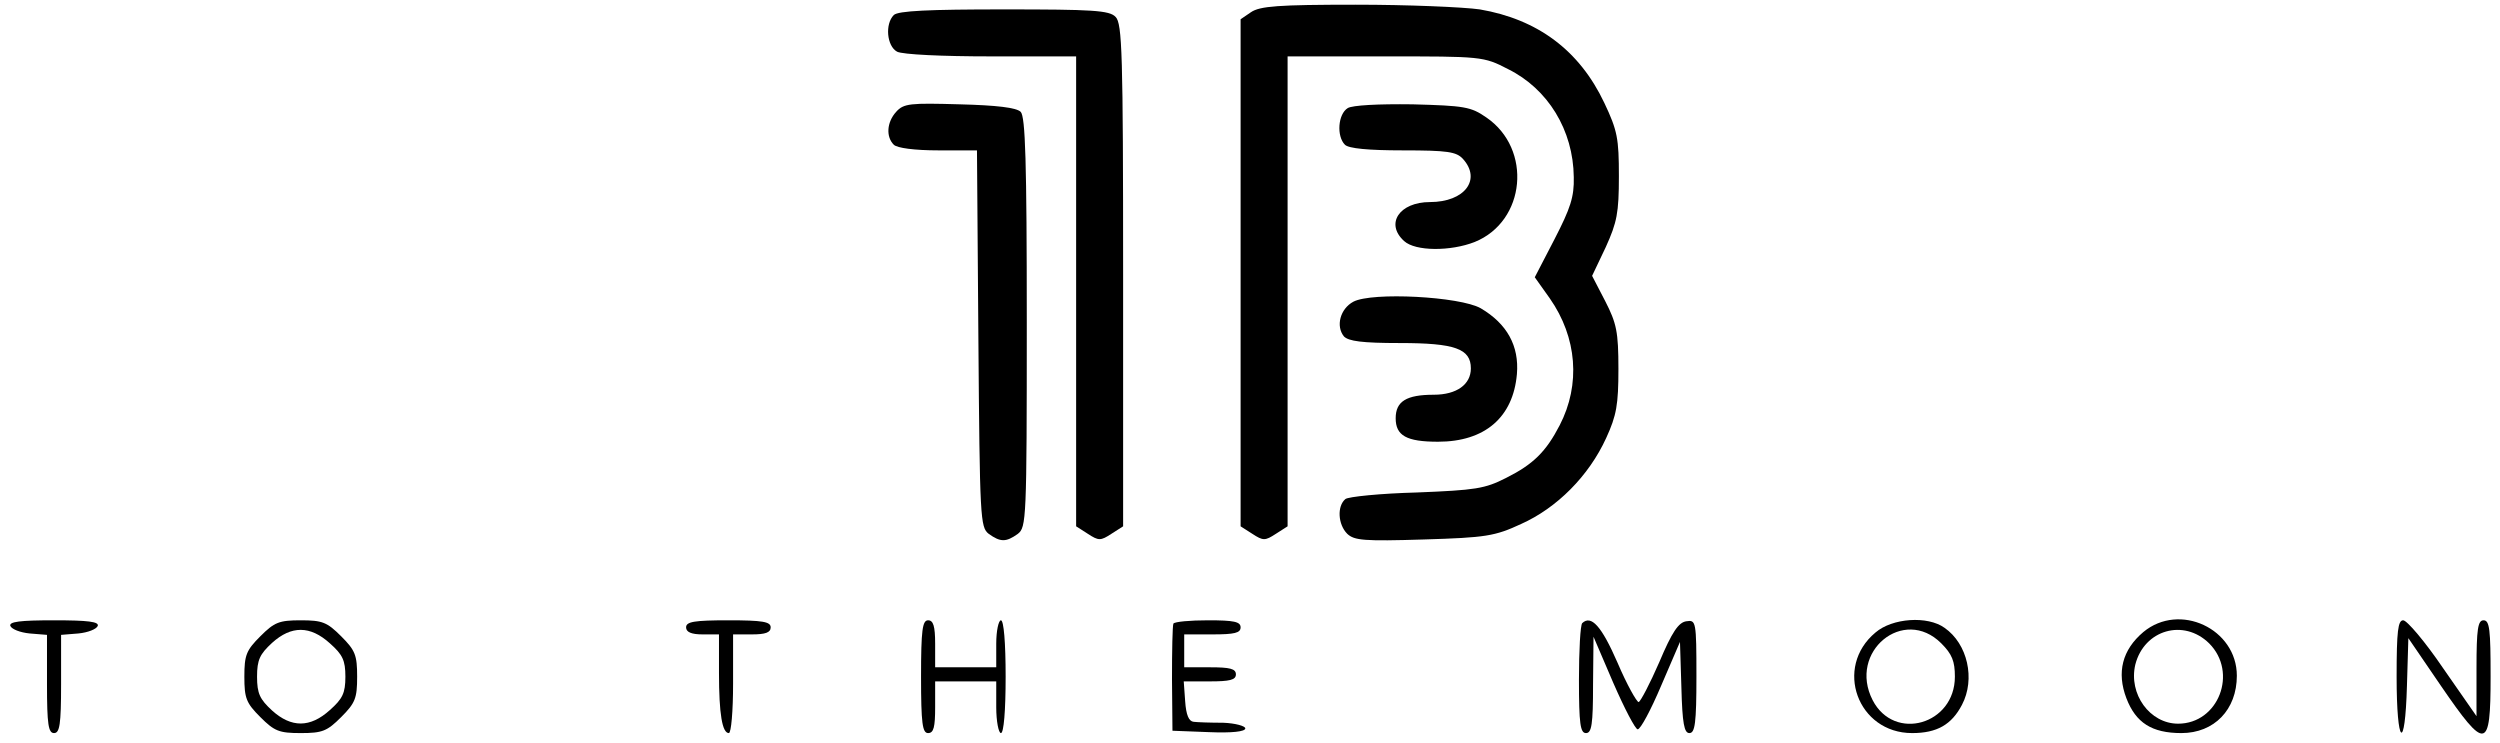
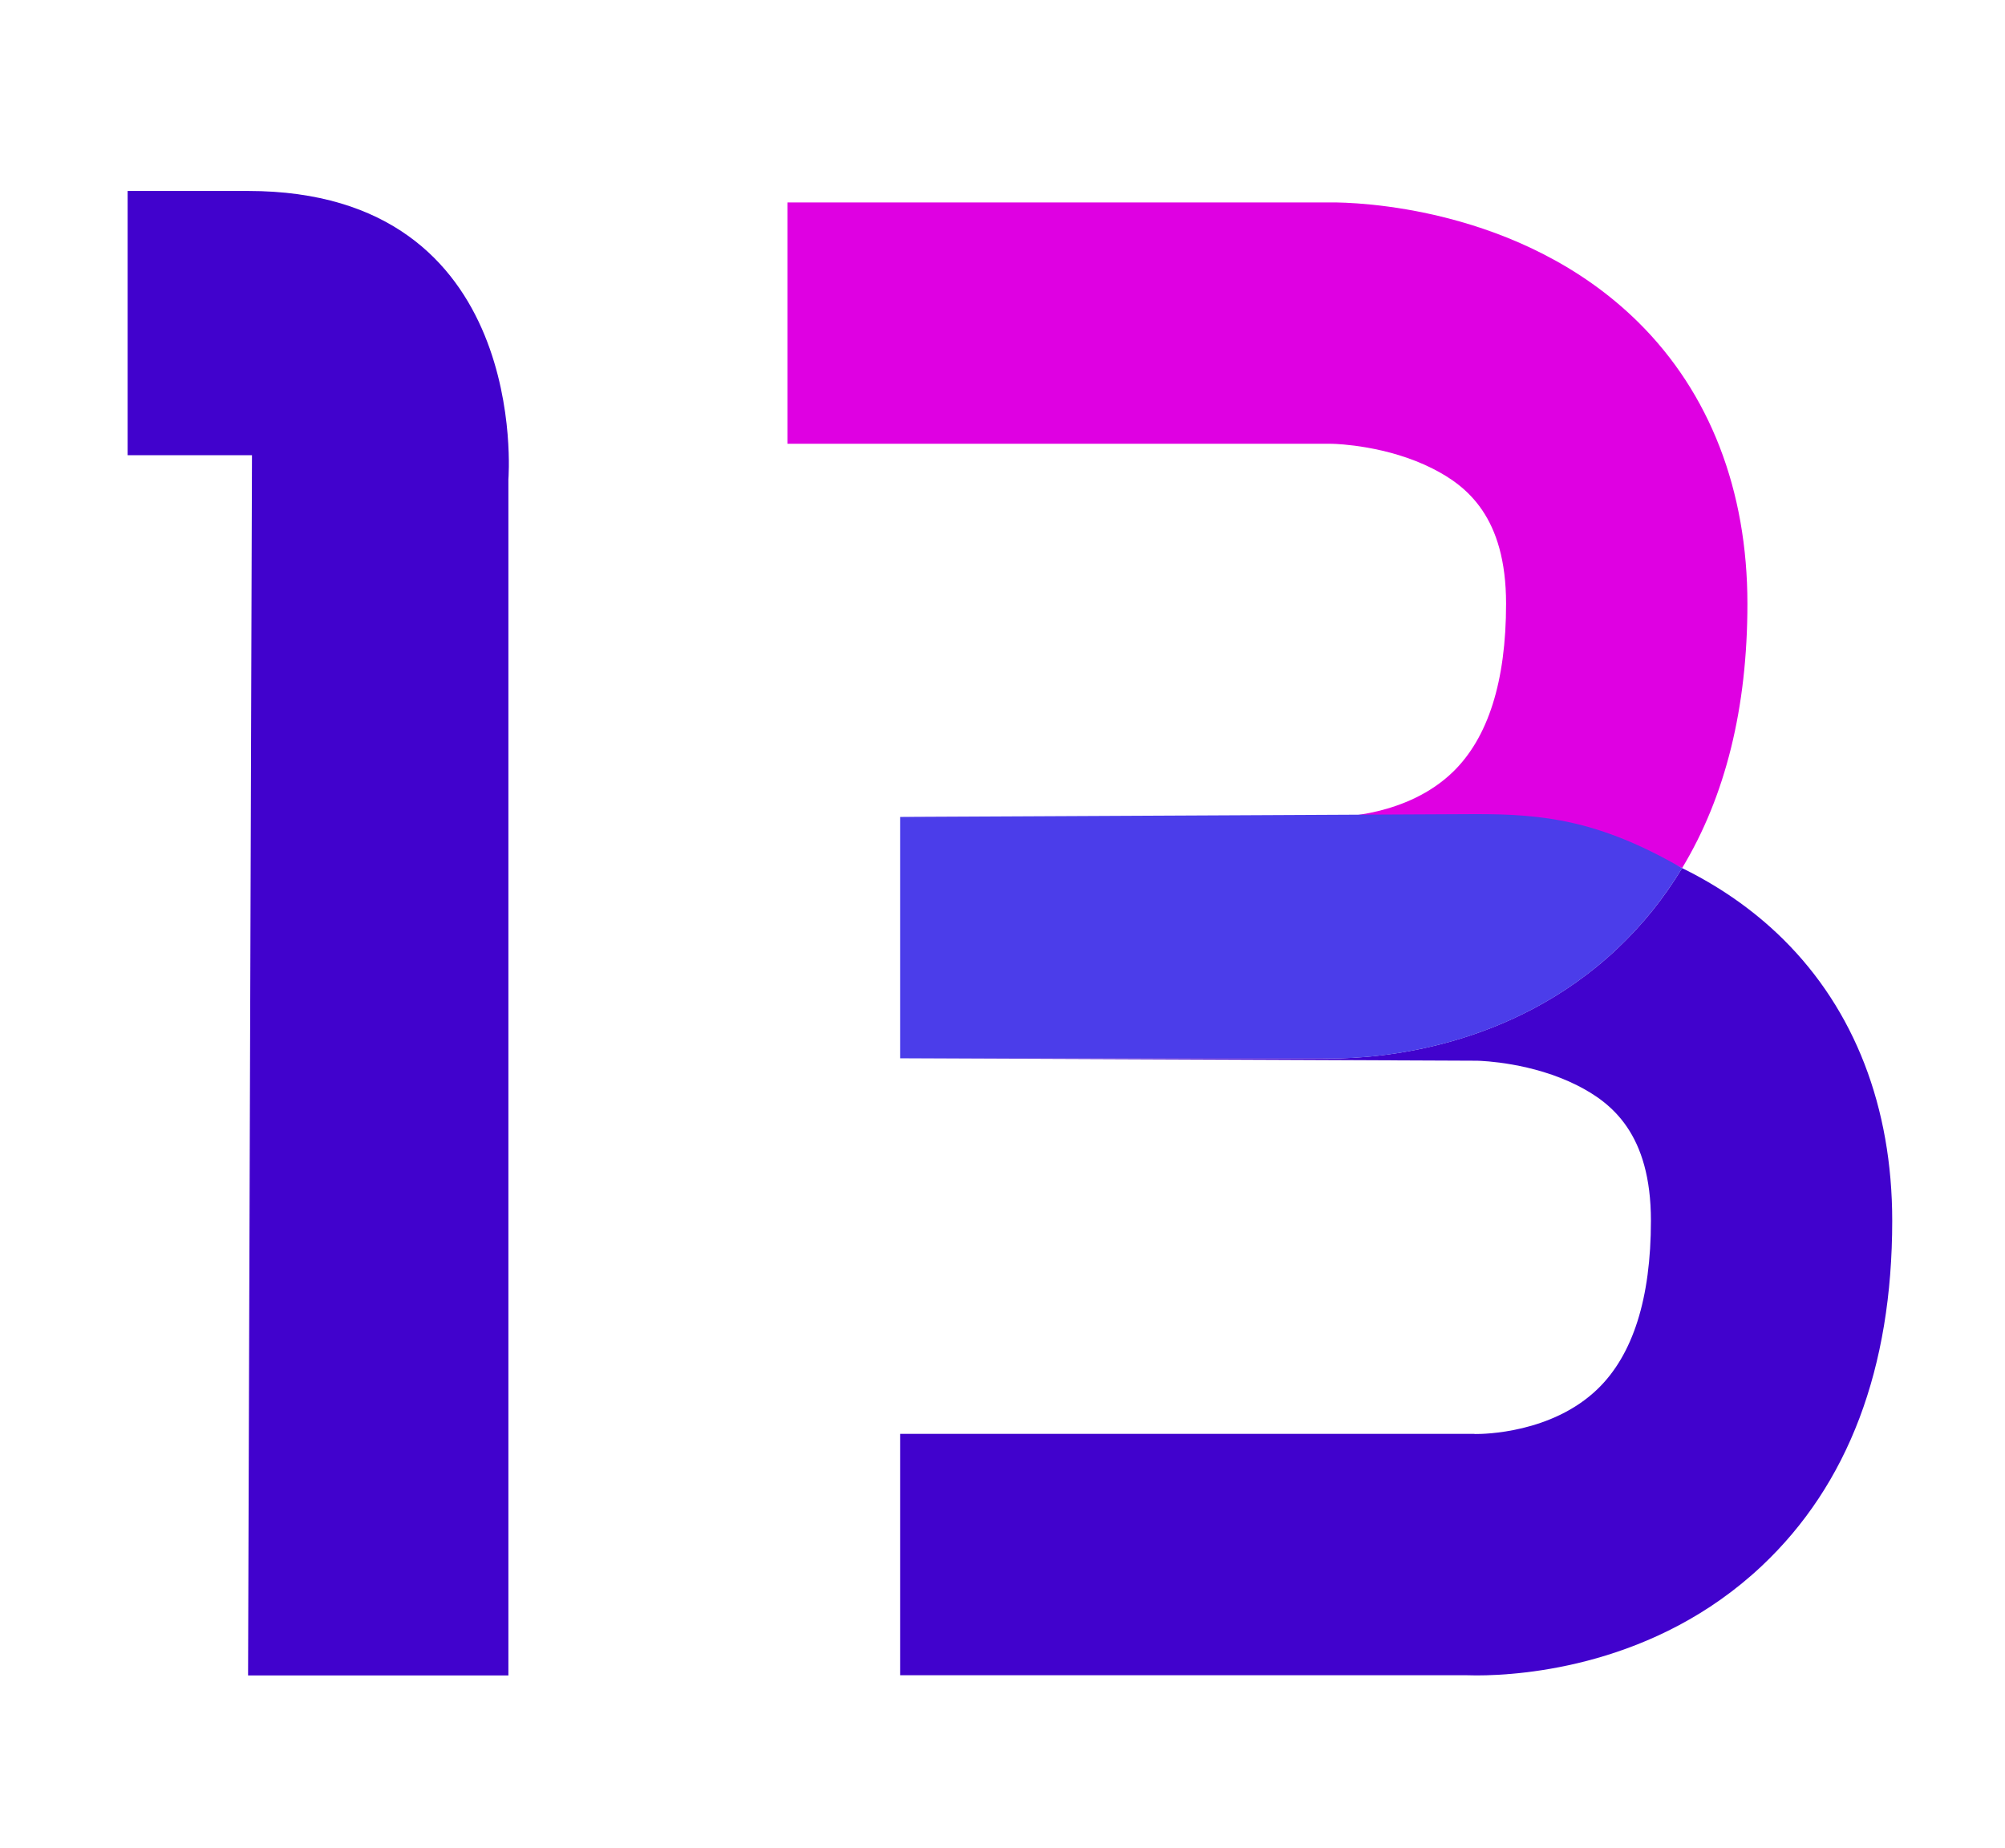
- <svg xmlns="http://www.w3.org/2000/svg" version="1.0" width="532pt" height="158pt" viewBox="0 0 532 158" preserveAspectRatio="xMidYMid meet">
-   <g transform="translate(0,158) scale(0.1,-0.1)" fill="#000000" stroke="none">
-     <path d="M2662 1554 l-22 -15 0 -539 0 -540 25 -16 c23 -15 27 -15 50 0 l25 16 0 500 0 500 208 0 c205 0 209 0 261 -27 85 -42 139 -130 140 -230 1 -42 -7 -66 -41 -132 l-42 -81 32 -45 c58 -83 66 -183 21 -270 -29 -56 -56 -83 -114 -112 -45 -23 -65 -26 -190 -31 -77 -2 -146 -9 -152 -14 -18 -15 -16 -54 4 -74 15 -14 35 -16 163 -12 132 4 151 7 207 33 76 34 144 102 181 183 22 48 26 71 26 147 0 79 -4 97 -28 144 l-28 54 29 61 c24 53 28 73 28 151 0 80 -3 97 -31 156 -53 112 -142 178 -265 199 -35 5 -154 10 -264 10 -165 0 -204 -3 -223 -16z" />
-     <path d="M1902 1548 c-19 -19 -15 -66 7 -78 12 -6 95 -10 200 -10 l181 0 0 -500 0 -500 25 -16 c23 -15 27 -15 50 0 l25 16 0 535 c0 472 -2 535 -16 549 -13 14 -49 16 -238 16 -159 0 -225 -3 -234 -12z" />
-     <path d="M1907 1342 c-20 -22 -22 -53 -5 -70 7 -7 44 -12 95 -12 l82 0 3 -401 c3 -383 4 -401 22 -415 25 -18 37 -18 62 0 18 14 19 30 19 450 0 343 -3 438 -13 448 -9 9 -51 14 -130 16 -105 3 -119 2 -135 -16z" />
-     <path d="M2868 1350 c-21 -13 -24 -60 -6 -78 8 -8 50 -12 123 -12 96 0 114 -3 128 -18 40 -44 4 -92 -70 -92 -65 0 -96 -46 -55 -83 24 -22 99 -22 150 -2 109 44 123 198 25 265 -33 23 -47 25 -157 28 -74 1 -128 -2 -138 -8z" />
-     <path d="M2880 938 c-28 -15 -38 -52 -20 -74 10 -10 38 -14 119 -14 117 0 151 -12 151 -54 0 -34 -30 -56 -79 -56 -58 0 -81 -14 -81 -50 0 -37 23 -50 90 -50 100 0 160 52 168 144 5 60 -21 107 -77 140 -44 25 -231 35 -271 14z" />
-     <path d="M22 248 c3 -7 21 -14 41 -16 l37 -3 0 -105 c0 -86 3 -104 15 -104 12 0 15 18 15 104 l0 105 37 3 c20 2 38 9 41 16 3 9 -20 12 -93 12 -73 0 -96 -3 -93 -12z" />
-     <path d="M554 226 c-30 -30 -34 -40 -34 -86 0 -46 4 -56 34 -86 30 -30 40 -34 86 -34 46 0 56 4 86 34 30 30 34 40 34 86 0 46 -4 56 -34 86 -30 30 -40 34 -86 34 -46 0 -56 -4 -86 -34z m148 -15 c27 -24 33 -36 33 -71 0 -35 -6 -47 -33 -71 -42 -38 -82 -38 -123 -1 -26 24 -32 36 -32 72 0 36 6 48 32 72 41 37 81 37 123 -1z" />
-     <path d="M1460 245 c0 -10 11 -15 35 -15 l35 0 0 -82 c0 -88 7 -128 21 -128 5 0 9 47 9 105 l0 105 40 0 c29 0 40 4 40 15 0 12 -17 15 -90 15 -73 0 -90 -3 -90 -15z" />
-     <path d="M1960 140 c0 -100 3 -120 15 -120 12 0 15 13 15 55 l0 55 65 0 65 0 0 -55 c0 -30 5 -55 10 -55 6 0 10 47 10 120 0 73 -4 120 -10 120 -5 0 -10 -22 -10 -50 l0 -50 -65 0 -65 0 0 50 c0 38 -4 50 -15 50 -12 0 -15 -20 -15 -120z" />
-     <path d="M2497 253 c-2 -5 -3 -57 -3 -118 l1 -110 78 -3 c48 -2 77 1 77 8 0 5 -21 11 -47 12 -27 0 -55 1 -63 2 -10 1 -16 14 -18 44 l-3 42 55 0 c43 0 56 3 56 15 0 12 -13 15 -55 15 l-55 0 0 35 0 35 60 0 c47 0 60 3 60 15 0 12 -14 15 -69 15 -39 0 -71 -3 -74 -7z" />
-     <path d="M3367 254 c-4 -4 -7 -58 -7 -121 0 -94 3 -113 15 -113 12 0 15 18 15 103 l1 102 42 -98 c24 -55 47 -99 52 -99 6 0 28 41 50 93 l40 93 3 -97 c2 -77 6 -97 17 -97 12 0 15 21 15 121 0 117 -1 120 -21 117 -17 -2 -31 -23 -58 -87 -20 -46 -40 -84 -44 -85 -4 0 -25 37 -45 84 -34 78 -56 102 -75 84z" />
-     <path d="M3991 234 c-89 -74 -38 -214 78 -214 53 0 84 18 106 60 29 55 12 130 -37 164 -36 26 -111 21 -147 -10z m140 -23 c23 -23 29 -38 29 -71 0 -102 -129 -139 -175 -50 -53 103 66 201 146 121z" />
-     <path d="M4561 235 c-45 -38 -57 -86 -36 -141 20 -52 54 -74 117 -74 70 0 118 50 118 122 0 100 -122 157 -199 93z m140 -24 c62 -62 20 -171 -66 -171 -60 0 -106 63 -91 126 19 74 103 98 157 45z" />
-     <path d="M5100 140 c0 -147 18 -163 22 -19 l3 101 69 -101 c96 -140 106 -138 106 19 0 100 -2 120 -15 120 -12 0 -15 -18 -15 -102 l0 -102 -71 102 c-38 56 -77 102 -85 102 -11 0 -14 -22 -14 -120z" />
+ <svg xmlns="http://www.w3.org/2000/svg" version="1.1" x="0px" y="0px" viewBox="0 0 432 398" style="enable-background:new 0 0 432 398;" xml:space="preserve">
+   <style type="text/css">
+ 	.st0{fill:#4102CD;}
+ 	.st1{fill:#DF00E2;}
+ 	.st2{fill:#4B3DEA;}
+ </style>
+   <g id="Layer_1">
+ </g>
+   <g id="Layer_2">
+     <path class="st0" d="M53.45,360.96h56.09v-257.7c0,0,5.02-62.12-56.09-62.12H27.5v56.93h26.79L53.45,360.96z" />
+     <g>
+       <path class="st1" d="M362.43,187.02c9.33-15.45,14.07-34.5,14.07-56.95c0-24.46-8.12-45.42-23.47-60.61    c-25.47-25.2-61.43-25.88-66.26-25.85H169.66v52h117.21l-0.09,0.01l0.26-0.01c1.21,0.03,11.92,0.42,21.65,5.35    c7.36,3.73,15.81,10.41,15.81,29.11c0,16.7-3.86,28.9-11.48,36.26c-9.85,9.52-24.51,9.72-26.36,9.7l-0.33-0.03h-92.39l124.04,0.53    C321.52,176.51,341.81,176.88,362.43,187.02z" />
+       <path class="st0" d="M384.24,202.38c-6.79-6.72-14.32-11.68-21.81-15.36c-3.89,6.45-8.57,12.28-14.07,17.45    c-22.88,21.52-51.44,23.56-61.44,23.56c-0.93,0-1.7-0.02-2.29-0.04h-90.69l124.14,0.53l-0.09,0.01l0.26-0.01    c1.21,0.03,11.92,0.42,21.65,5.35c7.36,3.73,15.81,10.41,15.81,29.11c0,16.7-3.86,28.9-11.48,36.26    c-9.85,9.52-24.51,9.72-26.36,9.7l-0.33-0.03h-123.6v52h121.9c0.59,0.02,1.36,0.04,2.29,0.04c10.01,0,38.57-2.04,61.44-23.56    c18.67-17.56,28.13-42.59,28.13-74.4C407.7,238.53,399.59,217.57,384.24,202.38z" />
+       <path class="st2" d="M286.92,228.04c10.01,0,38.57-2.04,61.44-23.56c5.5-5.17,10.17-11.01,14.07-17.45    c-17.98-10.39-29.98-11.64-44.45-11.64L193.94,176v52h90.69C285.22,228.02,285.99,228.04,286.92,228.04z" />
+     </g>
  </g>
</svg>
